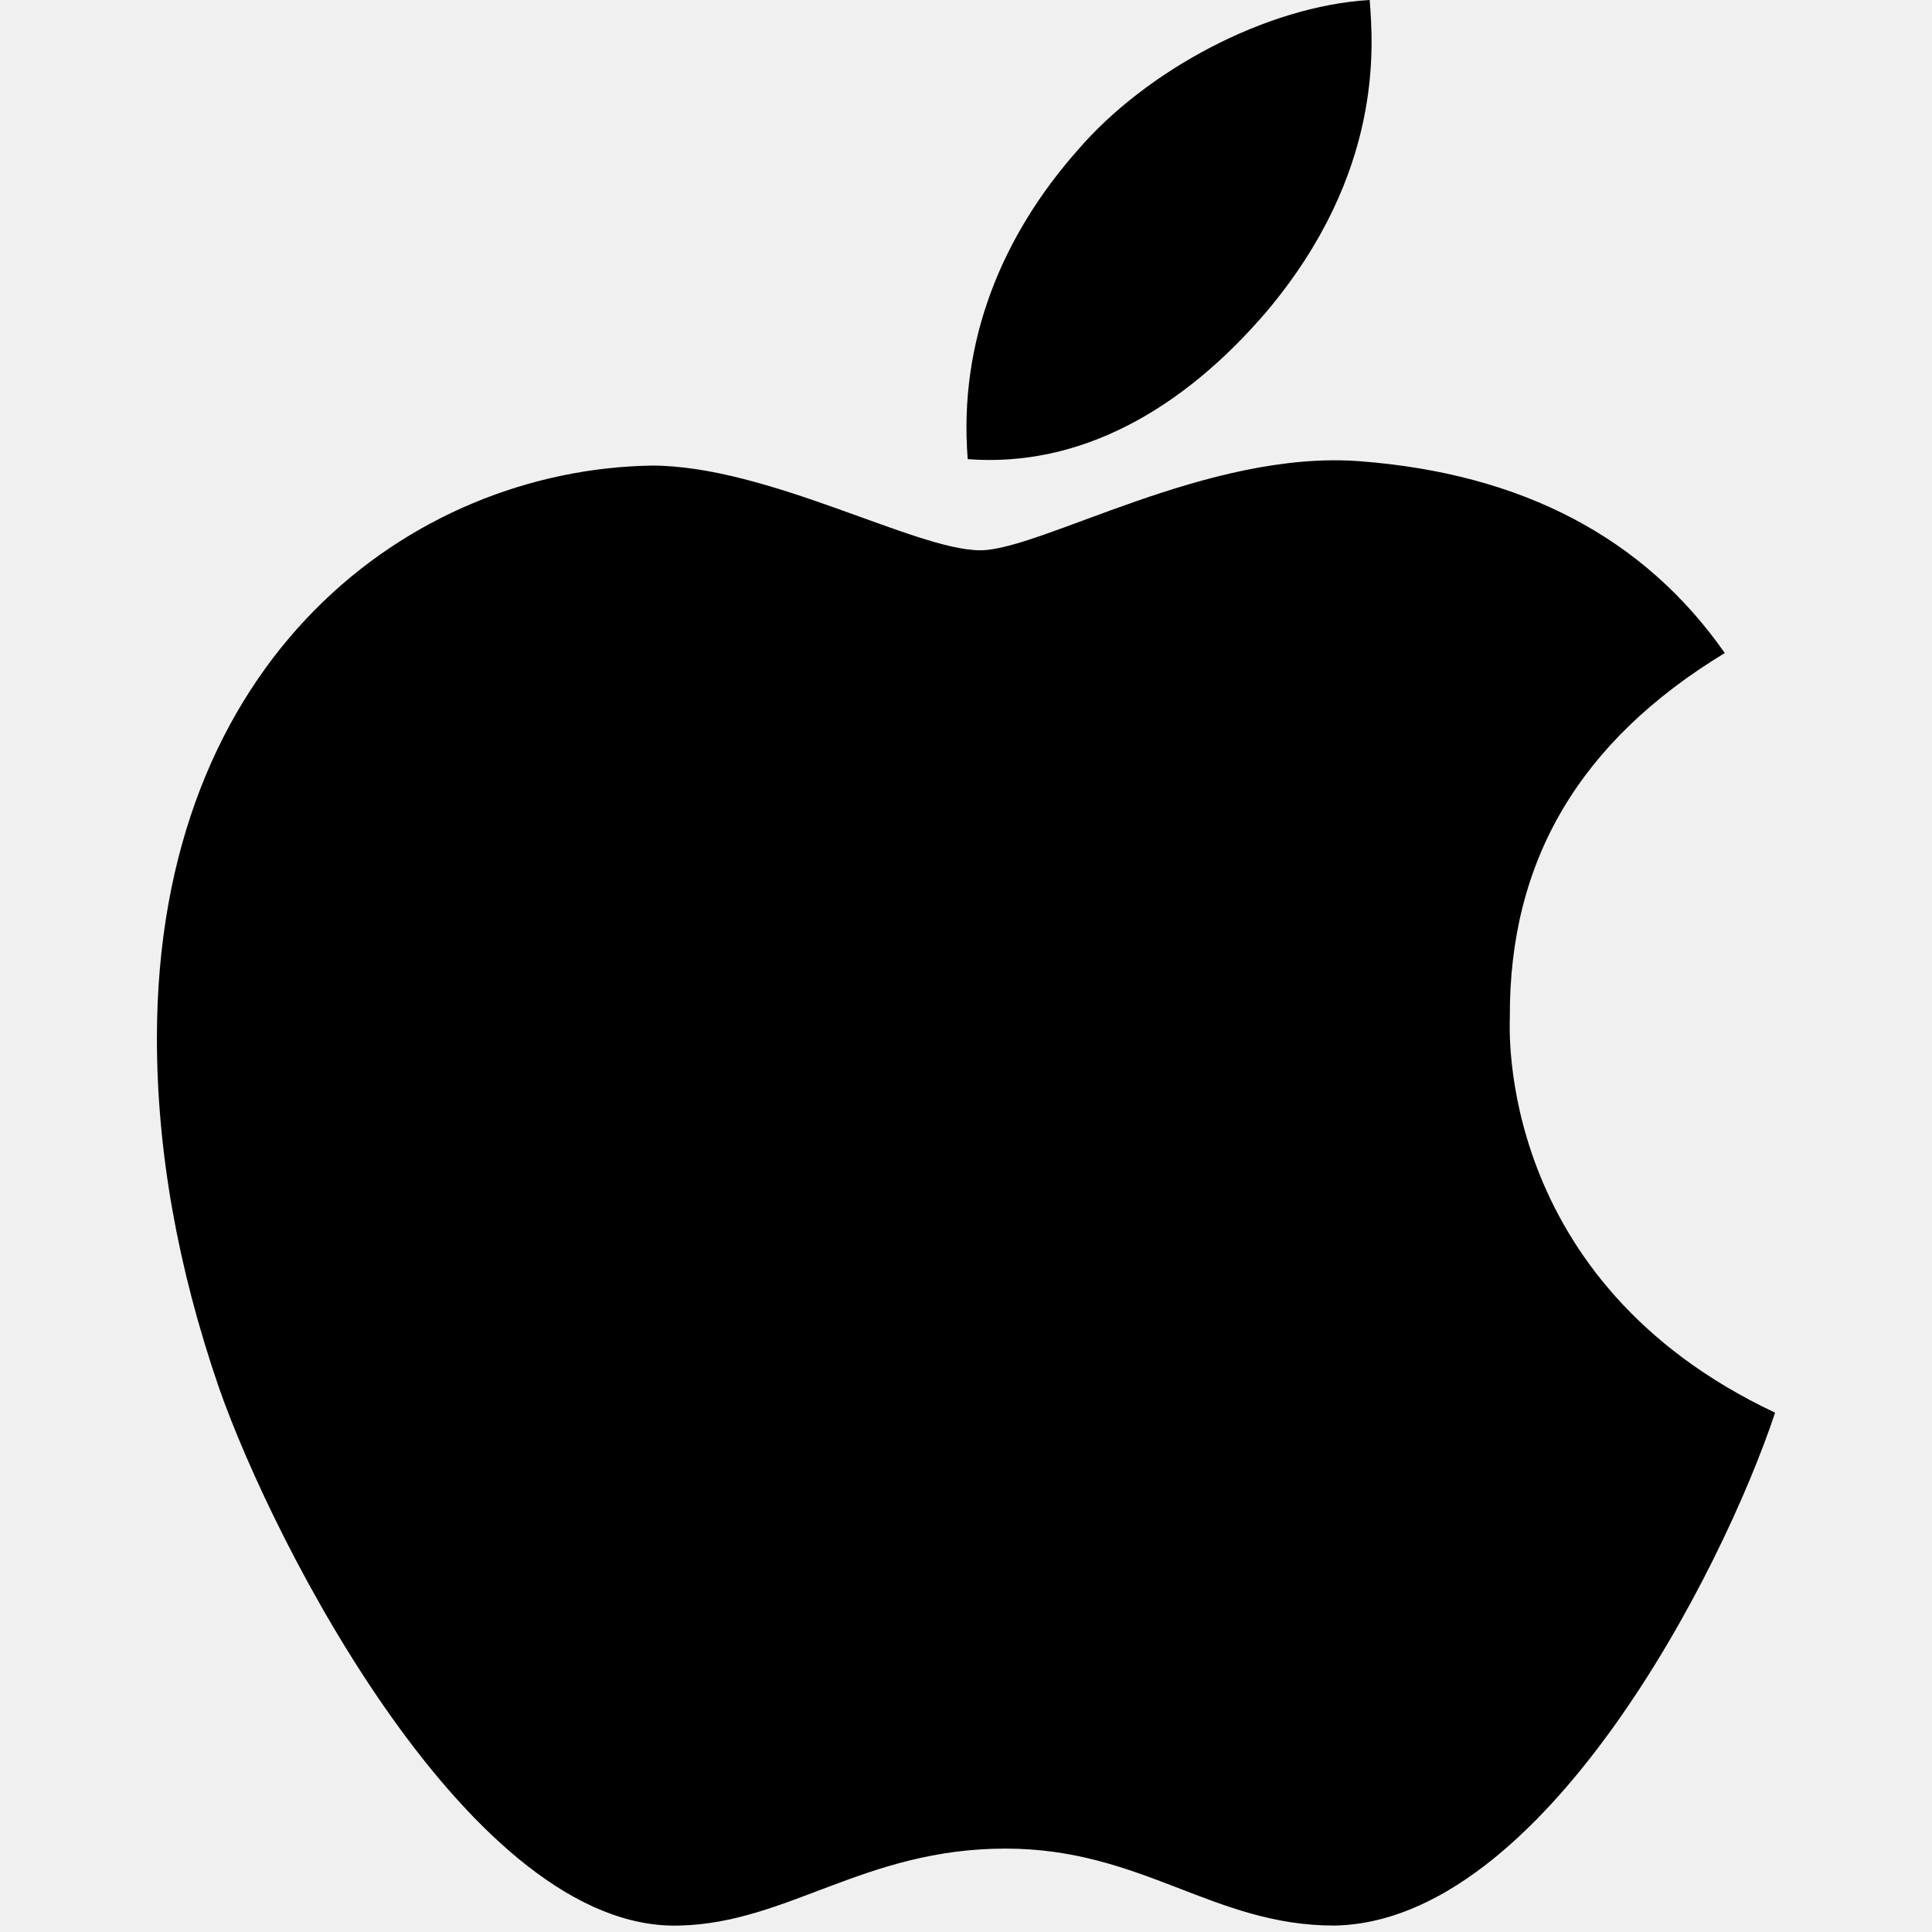
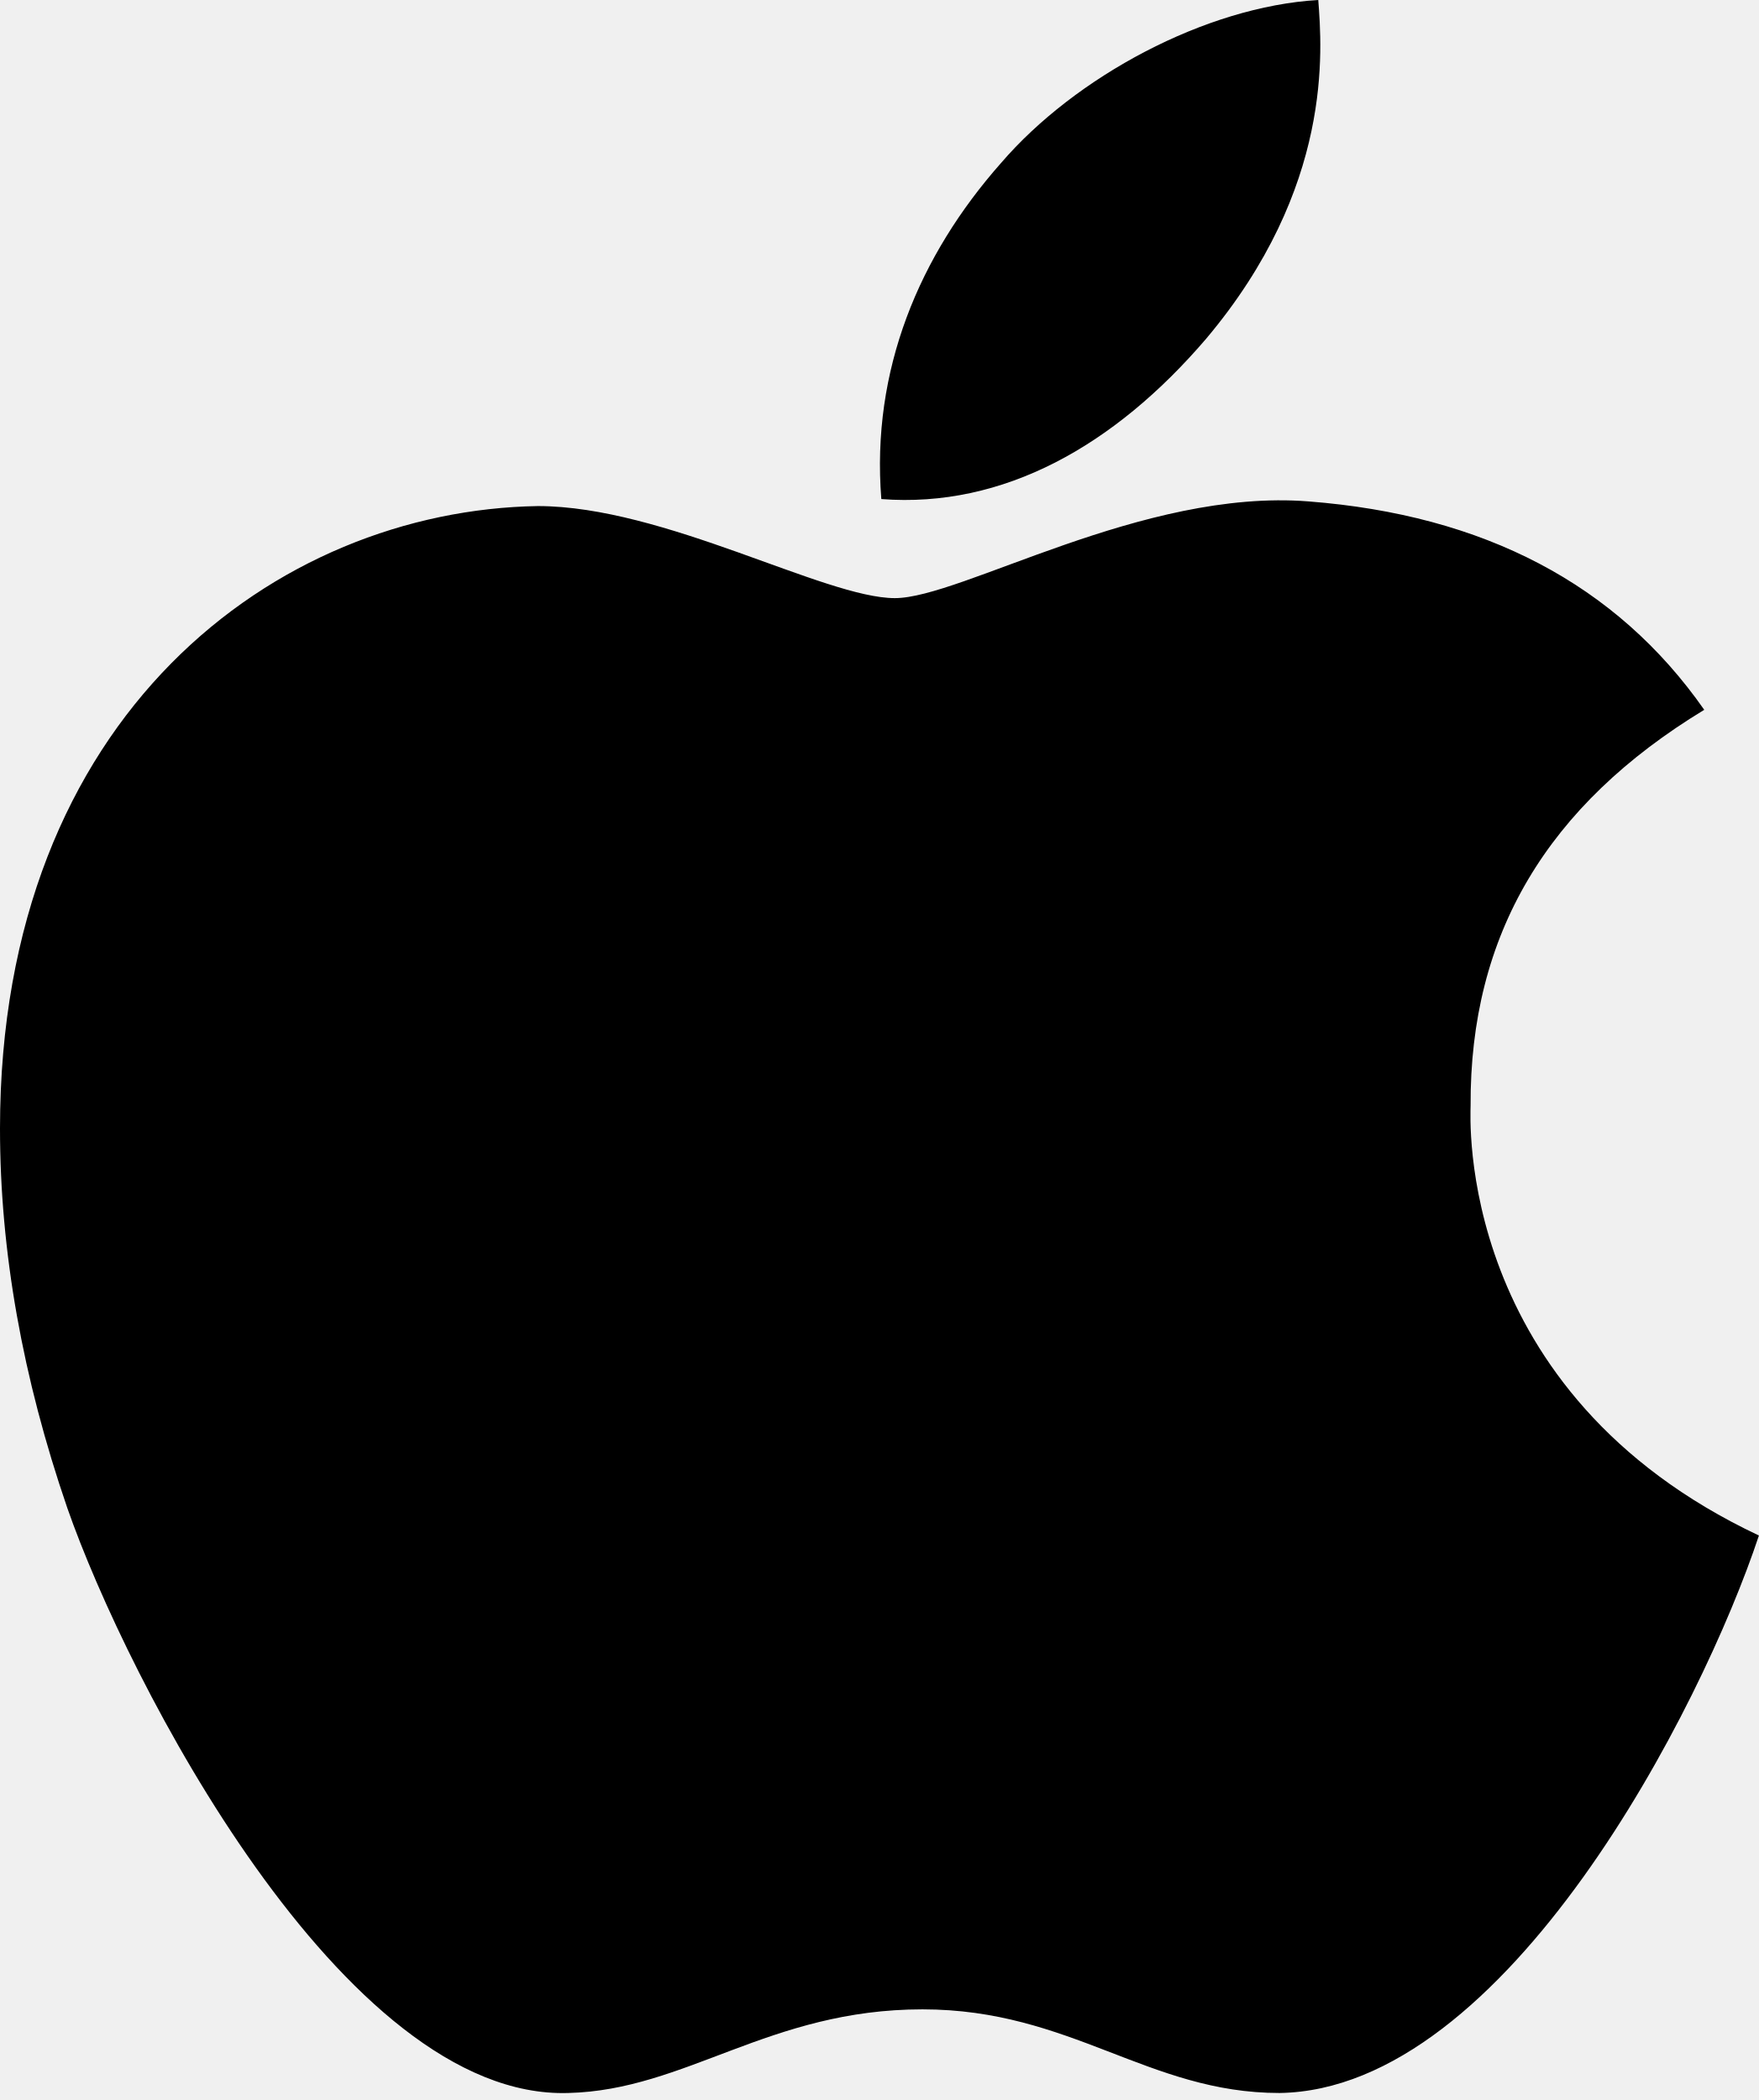
- <svg xmlns="http://www.w3.org/2000/svg" viewBox="4 32 376.4 449.4" width="32" height="32">
+ <svg xmlns="http://www.w3.org/2000/svg" viewBox="4 32 376.4 449.4">
+   <style>
+     path {
+     fill: black;
+     }
+     @media (prefers-color-scheme: dark) {
+     path { fill: white; }
+     }
+   </style>
  <path d="M318.7 268.7c-.2-36.7 16.4-64.4 50-84.8-18.8-26.9-47.2-41.7-84.7-44.6-35.5-2.8-74.3 20.7-88.5 20.7-15 0-49.4-19.7-76.4-19.7C63.3 141.2 4 184.8 4 273.5q0 39.3 14.4 81.2c12.8 36.7 59 126.7 107.2 125.2 25.2-.6 43-17.9 75.8-17.9 31.8 0 48.3 17.9 76.4 17.9 48.6-.7 90.4-82.5 102.6-119.3-65.2-30.7-61.7-90-61.7-91.9zm-56.6-164.2c27.3-32.4 24.8-61.9 24-72.5-24.1 1.4-52 16.4-67.9 34.9-17.5 19.8-27.8 44.3-25.6 71.9 26.1 2 49.9-11.4 69.5-34.3z" />
</svg>
